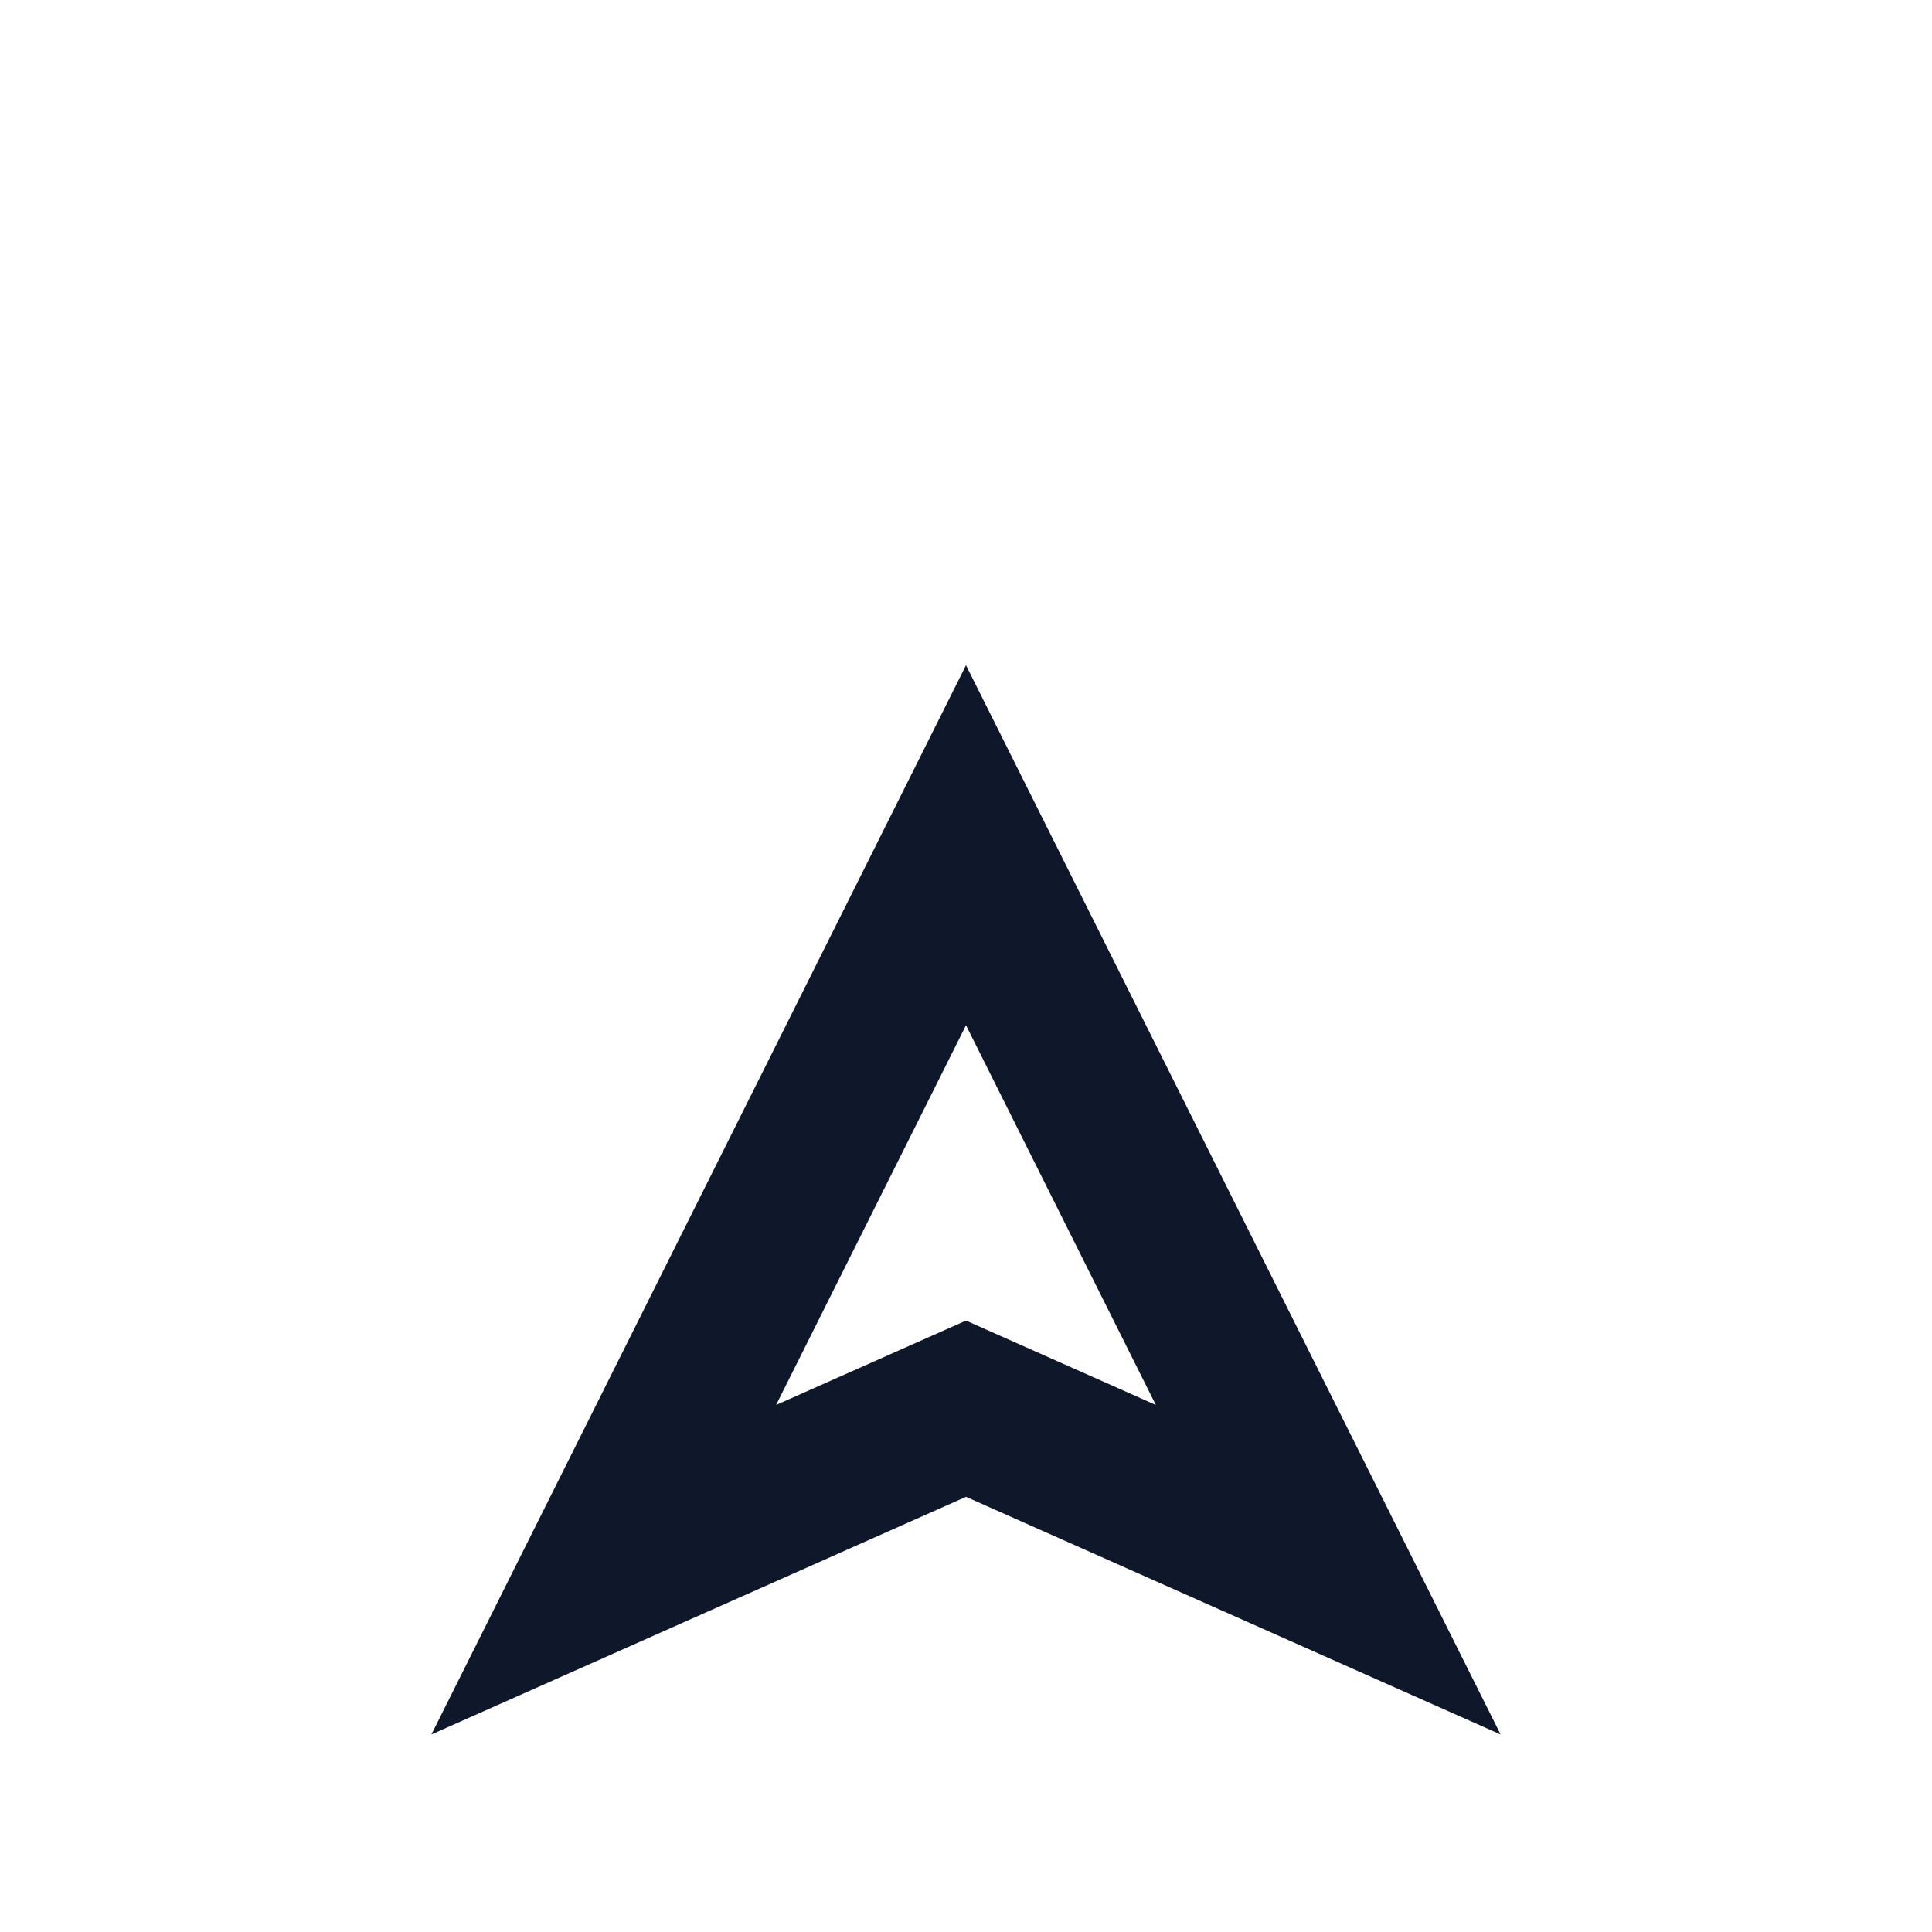
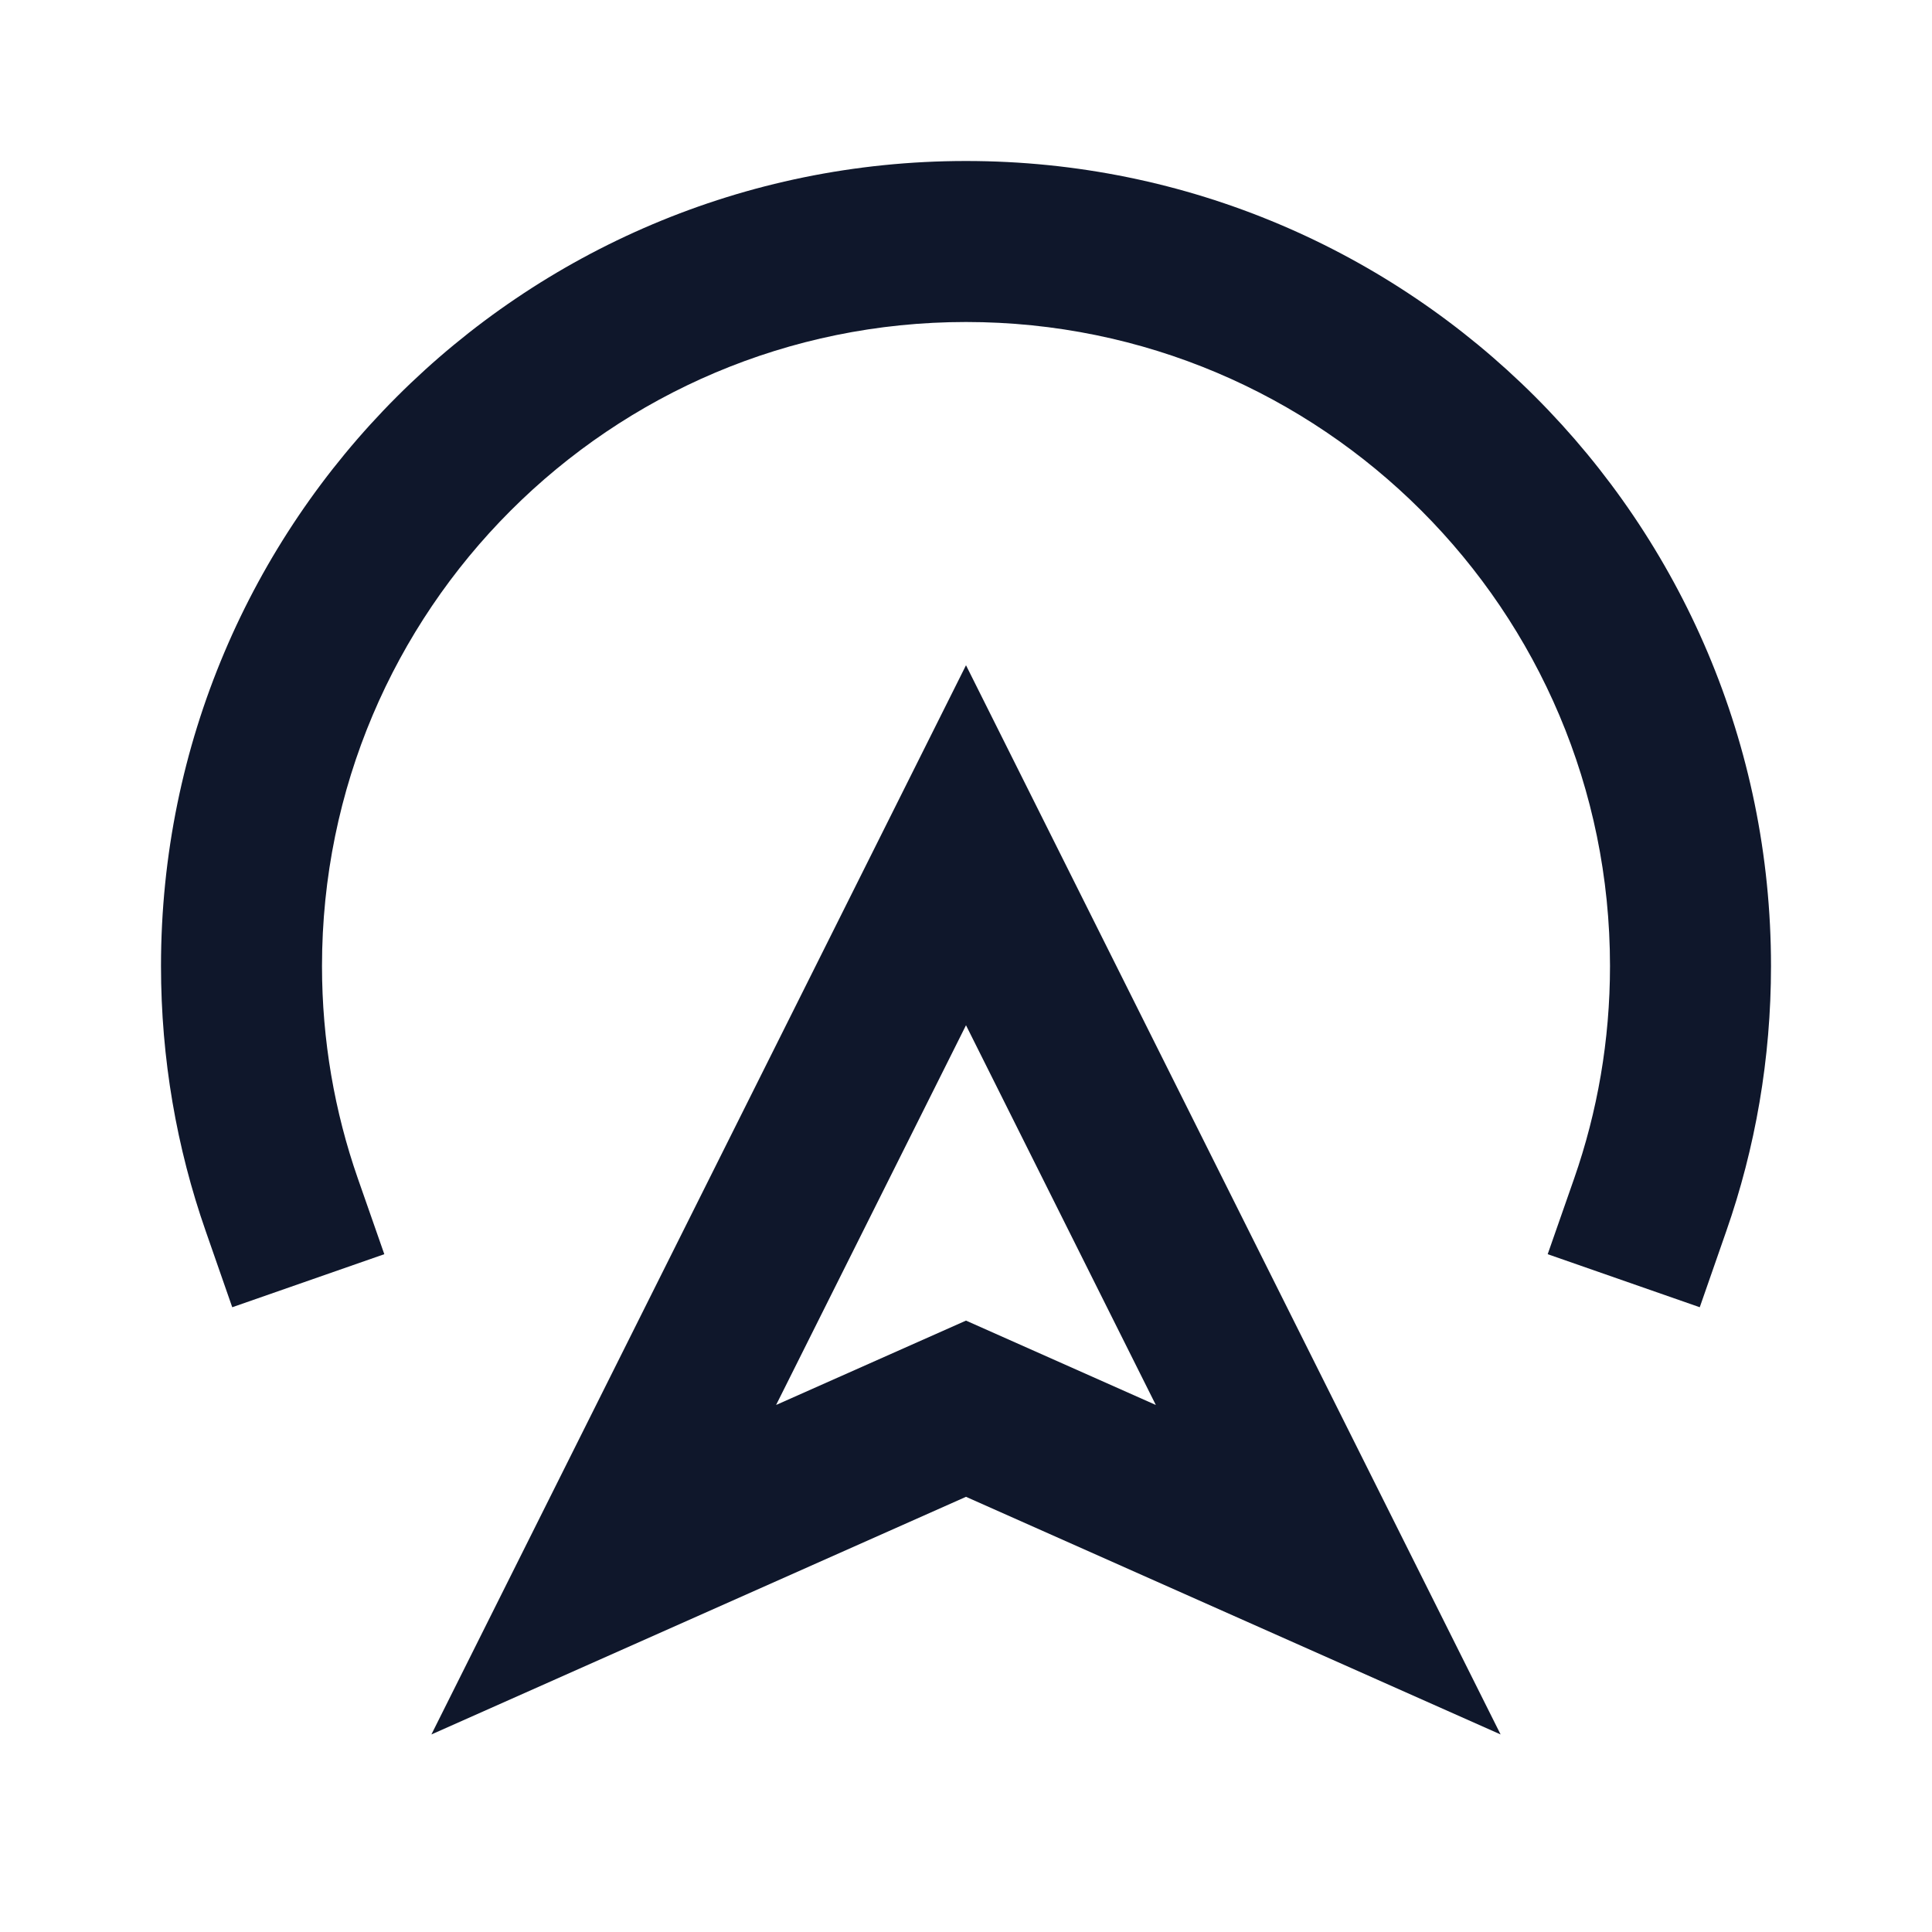
<svg xmlns="http://www.w3.org/2000/svg" width="24" height="24" viewBox="0 0 24 24" fill="none">
  <path d="M18.641 21.546L12 18.594L5.359 21.546L12 8.264L18.641 21.546ZM9.641 17.453L12 16.405L14.358 17.453L12 12.736L9.641 17.453Z" fill="#0F172B" />
+   <path d="M4 12C4 7.582 7.582 4 12 4C16.418 4 20 7.582 20 12C20 12.925 19.843 13.812 19.556 14.636L19.226 15.58L21.115 16.239L21.444 15.295C21.805 14.262 22 13.153 22 12C22 6.477 17.523 2 12 2C6.477 2 2 6.477 2 12C2 13.153 2.195 14.262 2.556 15.295L2.885 16.239L4.774 15.58L4.444 14.636C4.157 13.812 4 12.925 4 12Z" fill="#0F172B" />
</svg>
